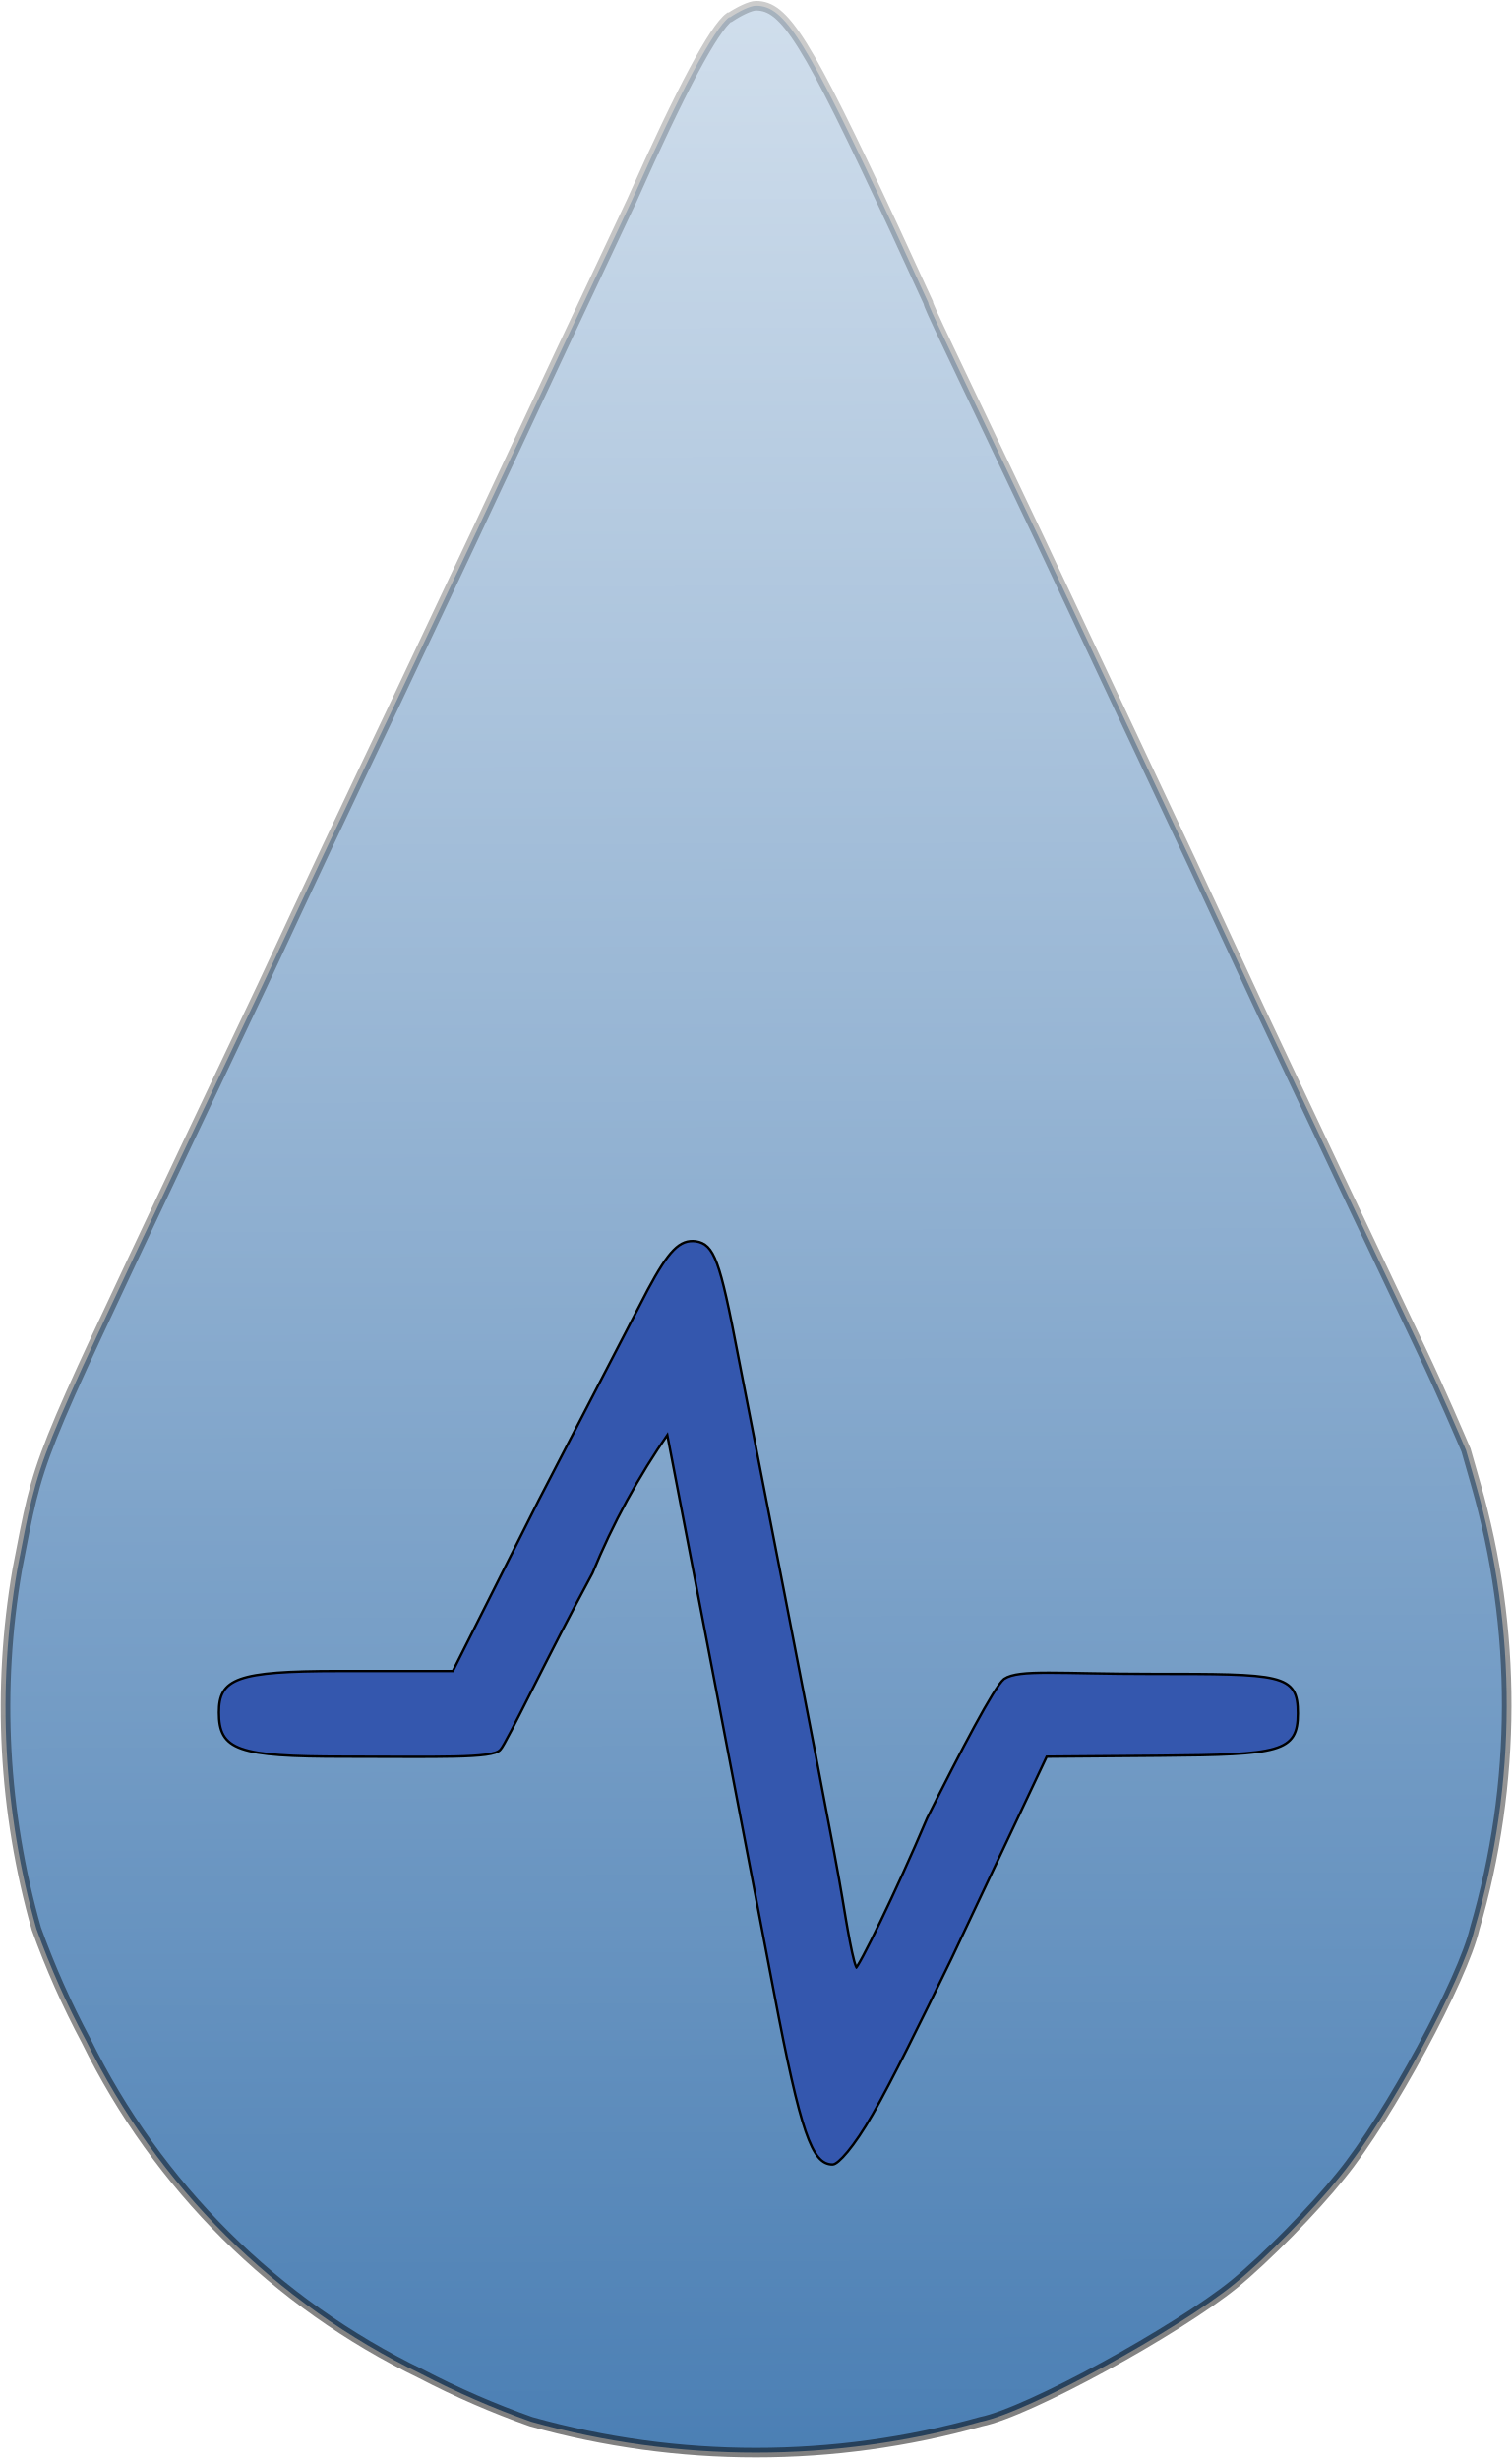
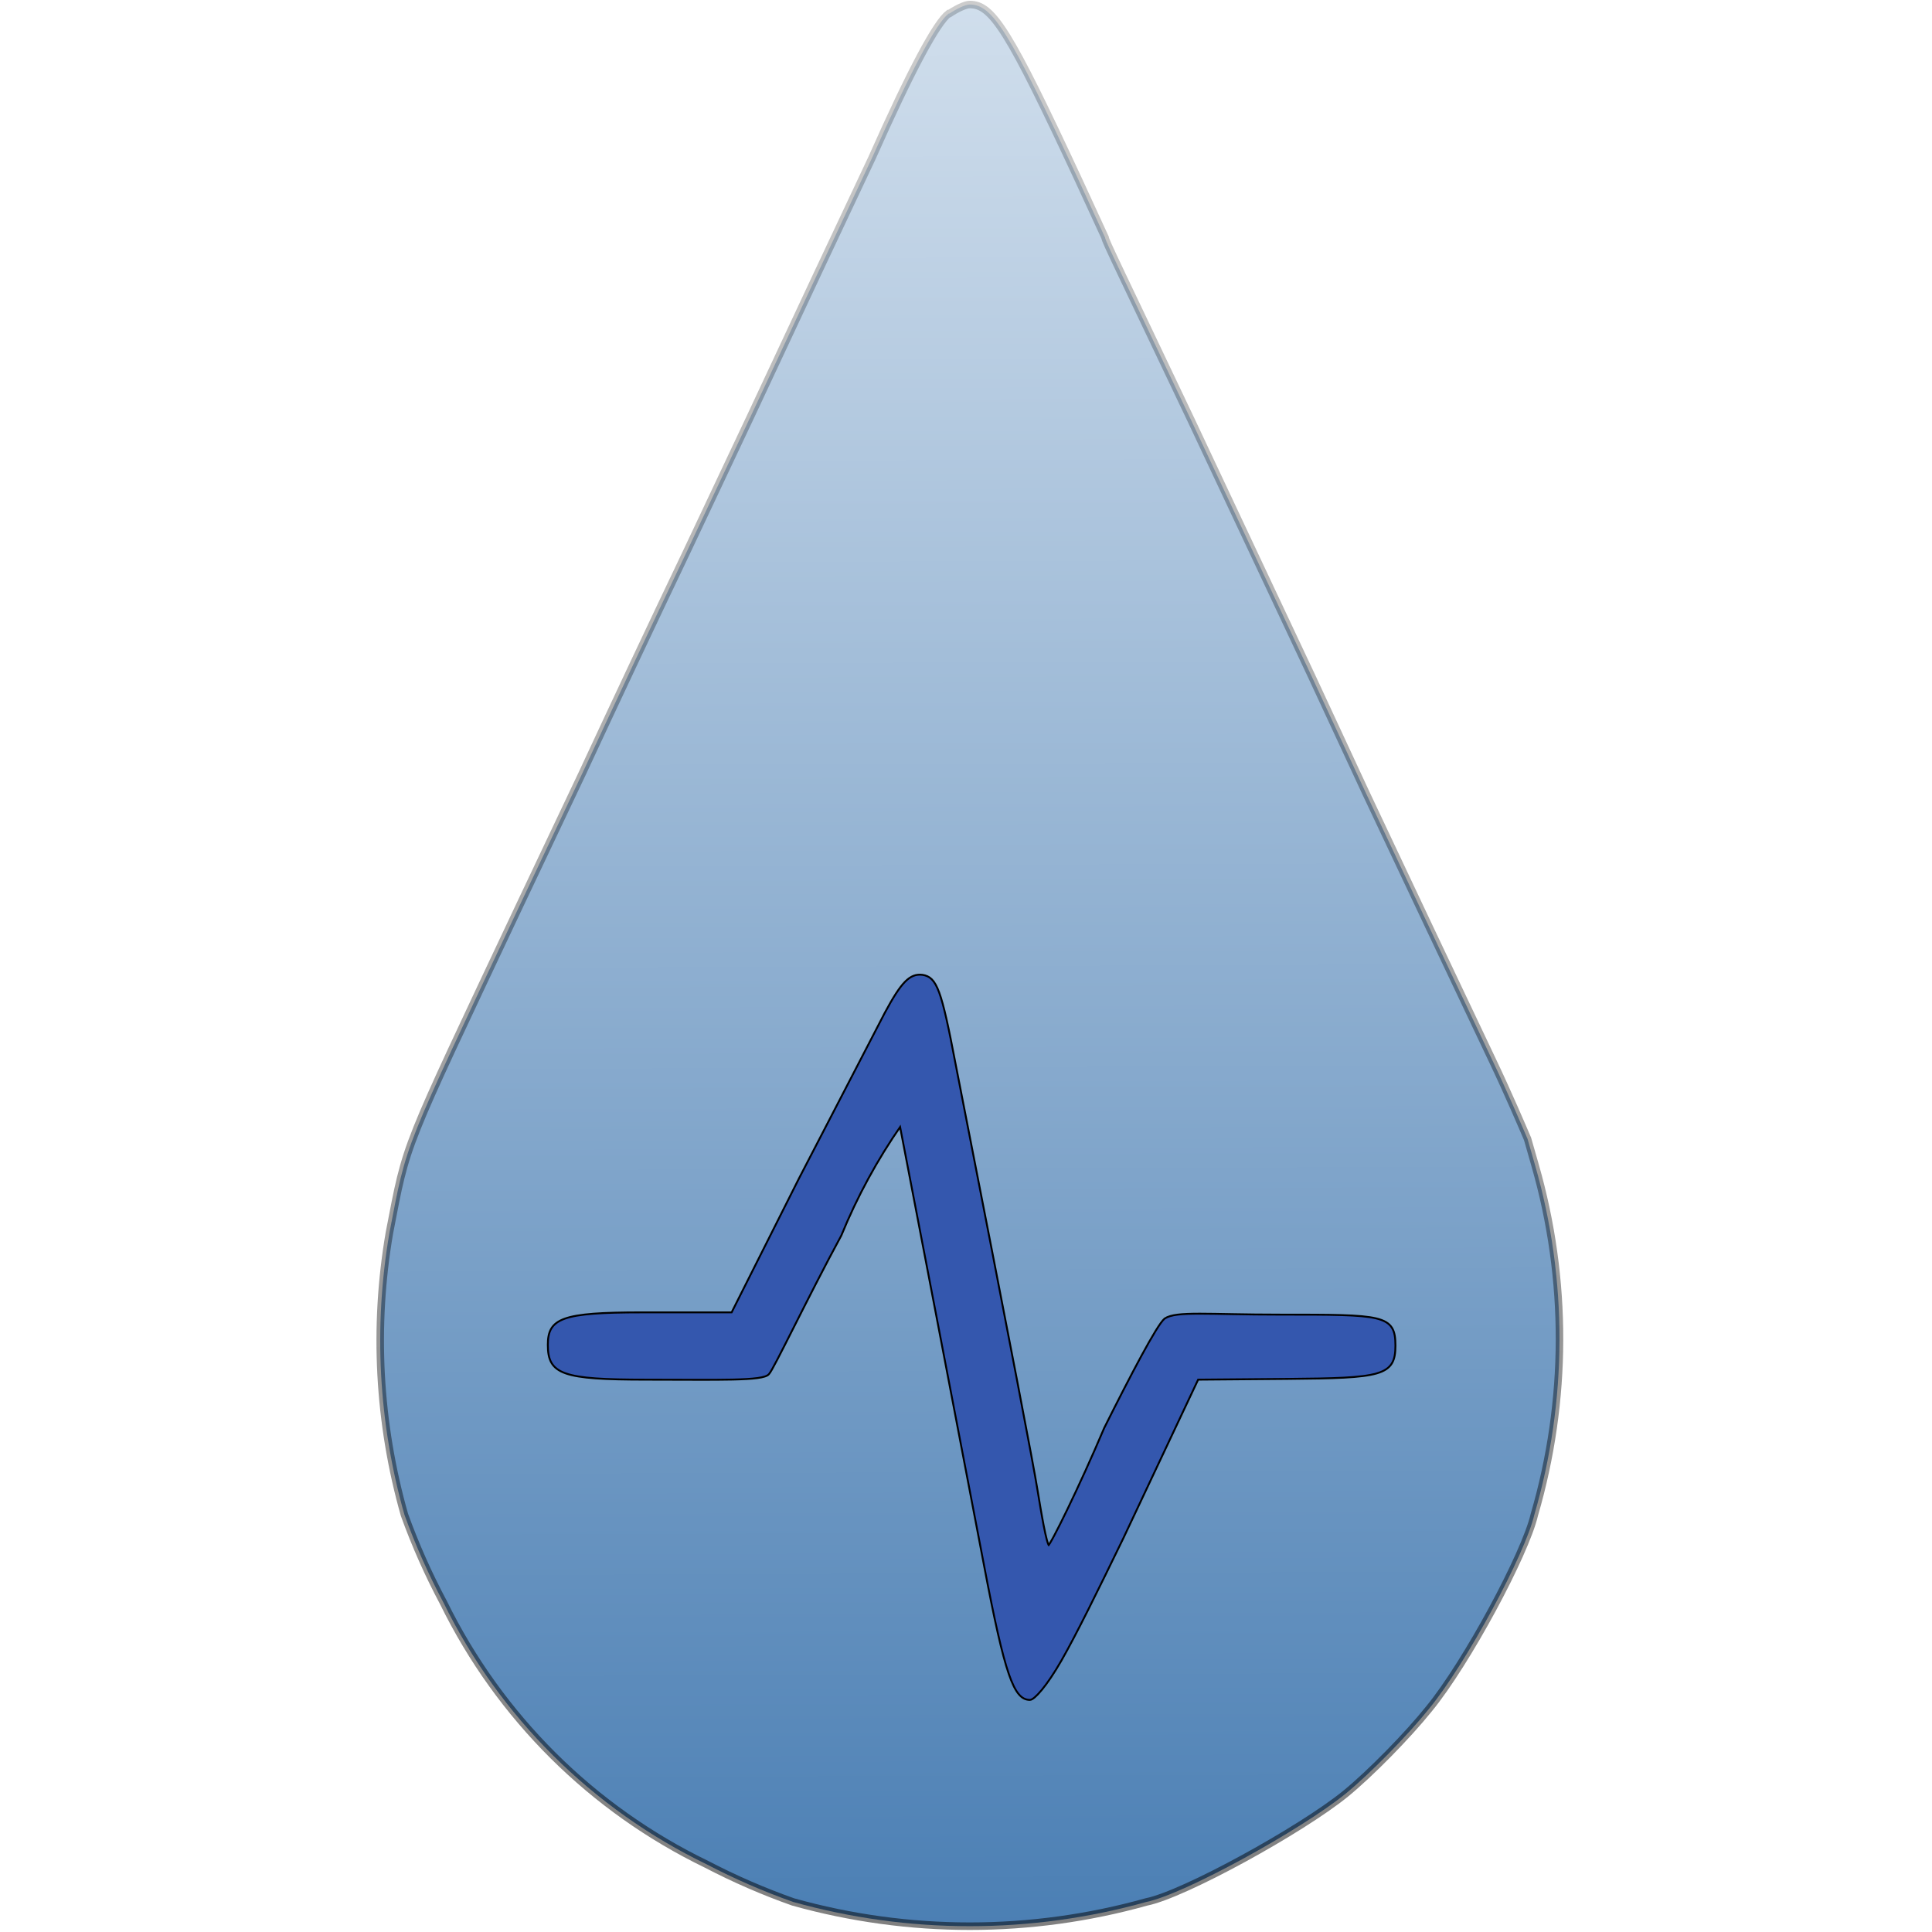
- <svg xmlns="http://www.w3.org/2000/svg" xmlns:xlink="http://www.w3.org/1999/xlink" version="1" viewBox="0 0 158 257">
+ <svg xmlns="http://www.w3.org/2000/svg" xmlns:xlink="http://www.w3.org/1999/xlink" version="1" viewBox="0 0 257 257">
  <defs>
    <linearGradient id="b">
      <stop offset="0" stop-opacity=".5" />
      <stop offset="1" stop-opacity=".2" />
    </linearGradient>
    <linearGradient id="a">
      <stop offset="0" stop-color="#d0deec" />
      <stop offset="1" stop-color="#4b7fb4" />
    </linearGradient>
-     <linearGradient id="c" x1="128.8" x2="129.7" y2="255.8" gradientTransform="translate(-49.6 .6)" gradientUnits="userSpaceOnUse" xlink:href="#a" />
-     <linearGradient id="d" x1="75.3" x2="76" y1="255.6" y2="-.2" gradientTransform="translate(-49.6 .6)" gradientUnits="userSpaceOnUse" xlink:href="#b" />
+     <linearGradient id="c" x1="128.8" x2="129.7" y2="255.8" gradientTransform="translate(.4 .6)" gradientUnits="userSpaceOnUse" xlink:href="#a" />
+     <linearGradient id="d" x1="75.3" x2="76" y1="255.6" y2="-.2" gradientTransform="translate(.4 .6)" gradientUnits="userSpaceOnUse" xlink:href="#b" />
  </defs>
-   <path fill="url(#c)" stroke="url(#d)" d="M76.2 1.8C74.6 3 71.2 9.3 66 21l-7.3 15.5-8.9 19-8.5 18A3135 3135 0 0 0 27.4 103l-8.3 17.5C3.4 153.8 4.2 151.6 1.8 164a84.8 84.8 0 0 0 2 37.5A89 89 0 0 0 9 213.2 75.7 75.7 0 0 0 44 248a89 89 0 0 0 11.5 5 87.2 87.2 0 0 0 47 0c5-1 20.6-9.6 26.5-14.4 3.3-2.7 8.3-7.8 11.1-11.3 5-6.1 12.8-20.6 14-25.8a83.6 83.6 0 0 0 .1-46.5l-1-3.5c-.6-1.4-2.6-6.1-4.7-10.5l-8.3-17.5-8.5-18-7.2-15.5-16-34C99 36 97 32 97 31.6L93.5 24C84.2 4 82 .6 79 .6c-.6 0-1.8.6-2.7 1.2z" />
-   <path fill="#3457ae" stroke="#000" stroke-width=".5" d="M67.8 134.8l-11.4 22-9 17.9h-12c-10.7 0-12.4.8-12.4 4.2 0 3.8 1.8 4.5 13 4.5 9.7 0 15.5.2 16.2-.7.6-.6 5.1-10.1 9.6-18.4a76.2 76.2 0 0 1 8-14.7l4.7 24.5 6.5 34c2.8 14.8 4 17.9 6 17.9.5 0 2.1-1.7 4.1-5.2 2-3.5 4.8-9.2 8.2-16.2l10-21.2 12-.1c12.5-.1 14.2-.4 14.2-4.3 0-4-1.5-4-15.2-4-9.6 0-13.8-.5-15.3.5-1 .8-4.5 7.5-8 14.5-3.3 7.8-7.2 15.7-7.5 15.7-.4 0-1.2-5-1.6-7.4-.6-3.7-3.2-17.3-10.9-56.7-1.9-10-2.5-11.5-4.3-11.8-1.6-.2-2.7.9-4.9 5z" paint-order="stroke fill markers" />
+   <path fill="url(#c)" stroke="url(#d)" d="M126.2 1.8c-1.6 1.2-5 7.5-10.2 19.2l-7.3 15.5-8.9 19-8.5 18A3135 3135 0 0 0 77.4 103l-8.3 17.5c-15.7 33.3-14.9 31.1-17.3 43.5a84.8 84.8 0 0 0 2 37.5 89 89 0 0 0 5.2 11.7A75.7 75.7 0 0 0 94 248a89 89 0 0 0 11.5 5 87.2 87.2 0 0 0 47 0c5-1 20.6-9.6 26.5-14.4 3.3-2.7 8.3-7.8 11.1-11.3 5-6.1 12.8-20.6 14-25.8a83.6 83.6 0 0 0 .1-46.5l-1-3.5c-.6-1.4-2.6-6.1-4.7-10.5l-8.3-17.5-8.5-18-7.2-15.5-16-34C149 36 147 32 147 31.6l-3.5-7.6C134.2 4 132 .6 129 .6c-.6 0-1.8.6-2.7 1.2z" />
+   <path fill="#3457ae" stroke="#000" stroke-width=".5" d="M117.8 134.8l-11.4 22-9 17.9h-12c-10.7 0-12.4.8-12.4 4.2 0 3.8 1.8 4.5 13 4.5 9.7 0 15.5.2 16.2-.7.6-.6 5.1-10.1 9.6-18.4a76.2 76.2 0 0 1 8-14.7l4.7 24.5 6.5 34c2.8 14.8 4 17.9 6 17.9.5 0 2.1-1.7 4.1-5.2 2-3.5 4.8-9.2 8.2-16.2l10-21.2 12-.1c12.5-.1 14.2-.4 14.2-4.3 0-4-1.5-4-15.2-4-9.6 0-13.8-.5-15.3.5-1 .8-4.5 7.5-8 14.5-3.3 7.8-7.2 15.7-7.5 15.7-.4 0-1.2-5-1.6-7.4-.6-3.7-3.2-17.3-10.9-56.7-1.9-10-2.5-11.5-4.3-11.8-1.6-.2-2.7.9-4.9 5z" paint-order="stroke fill markers" />
</svg>
